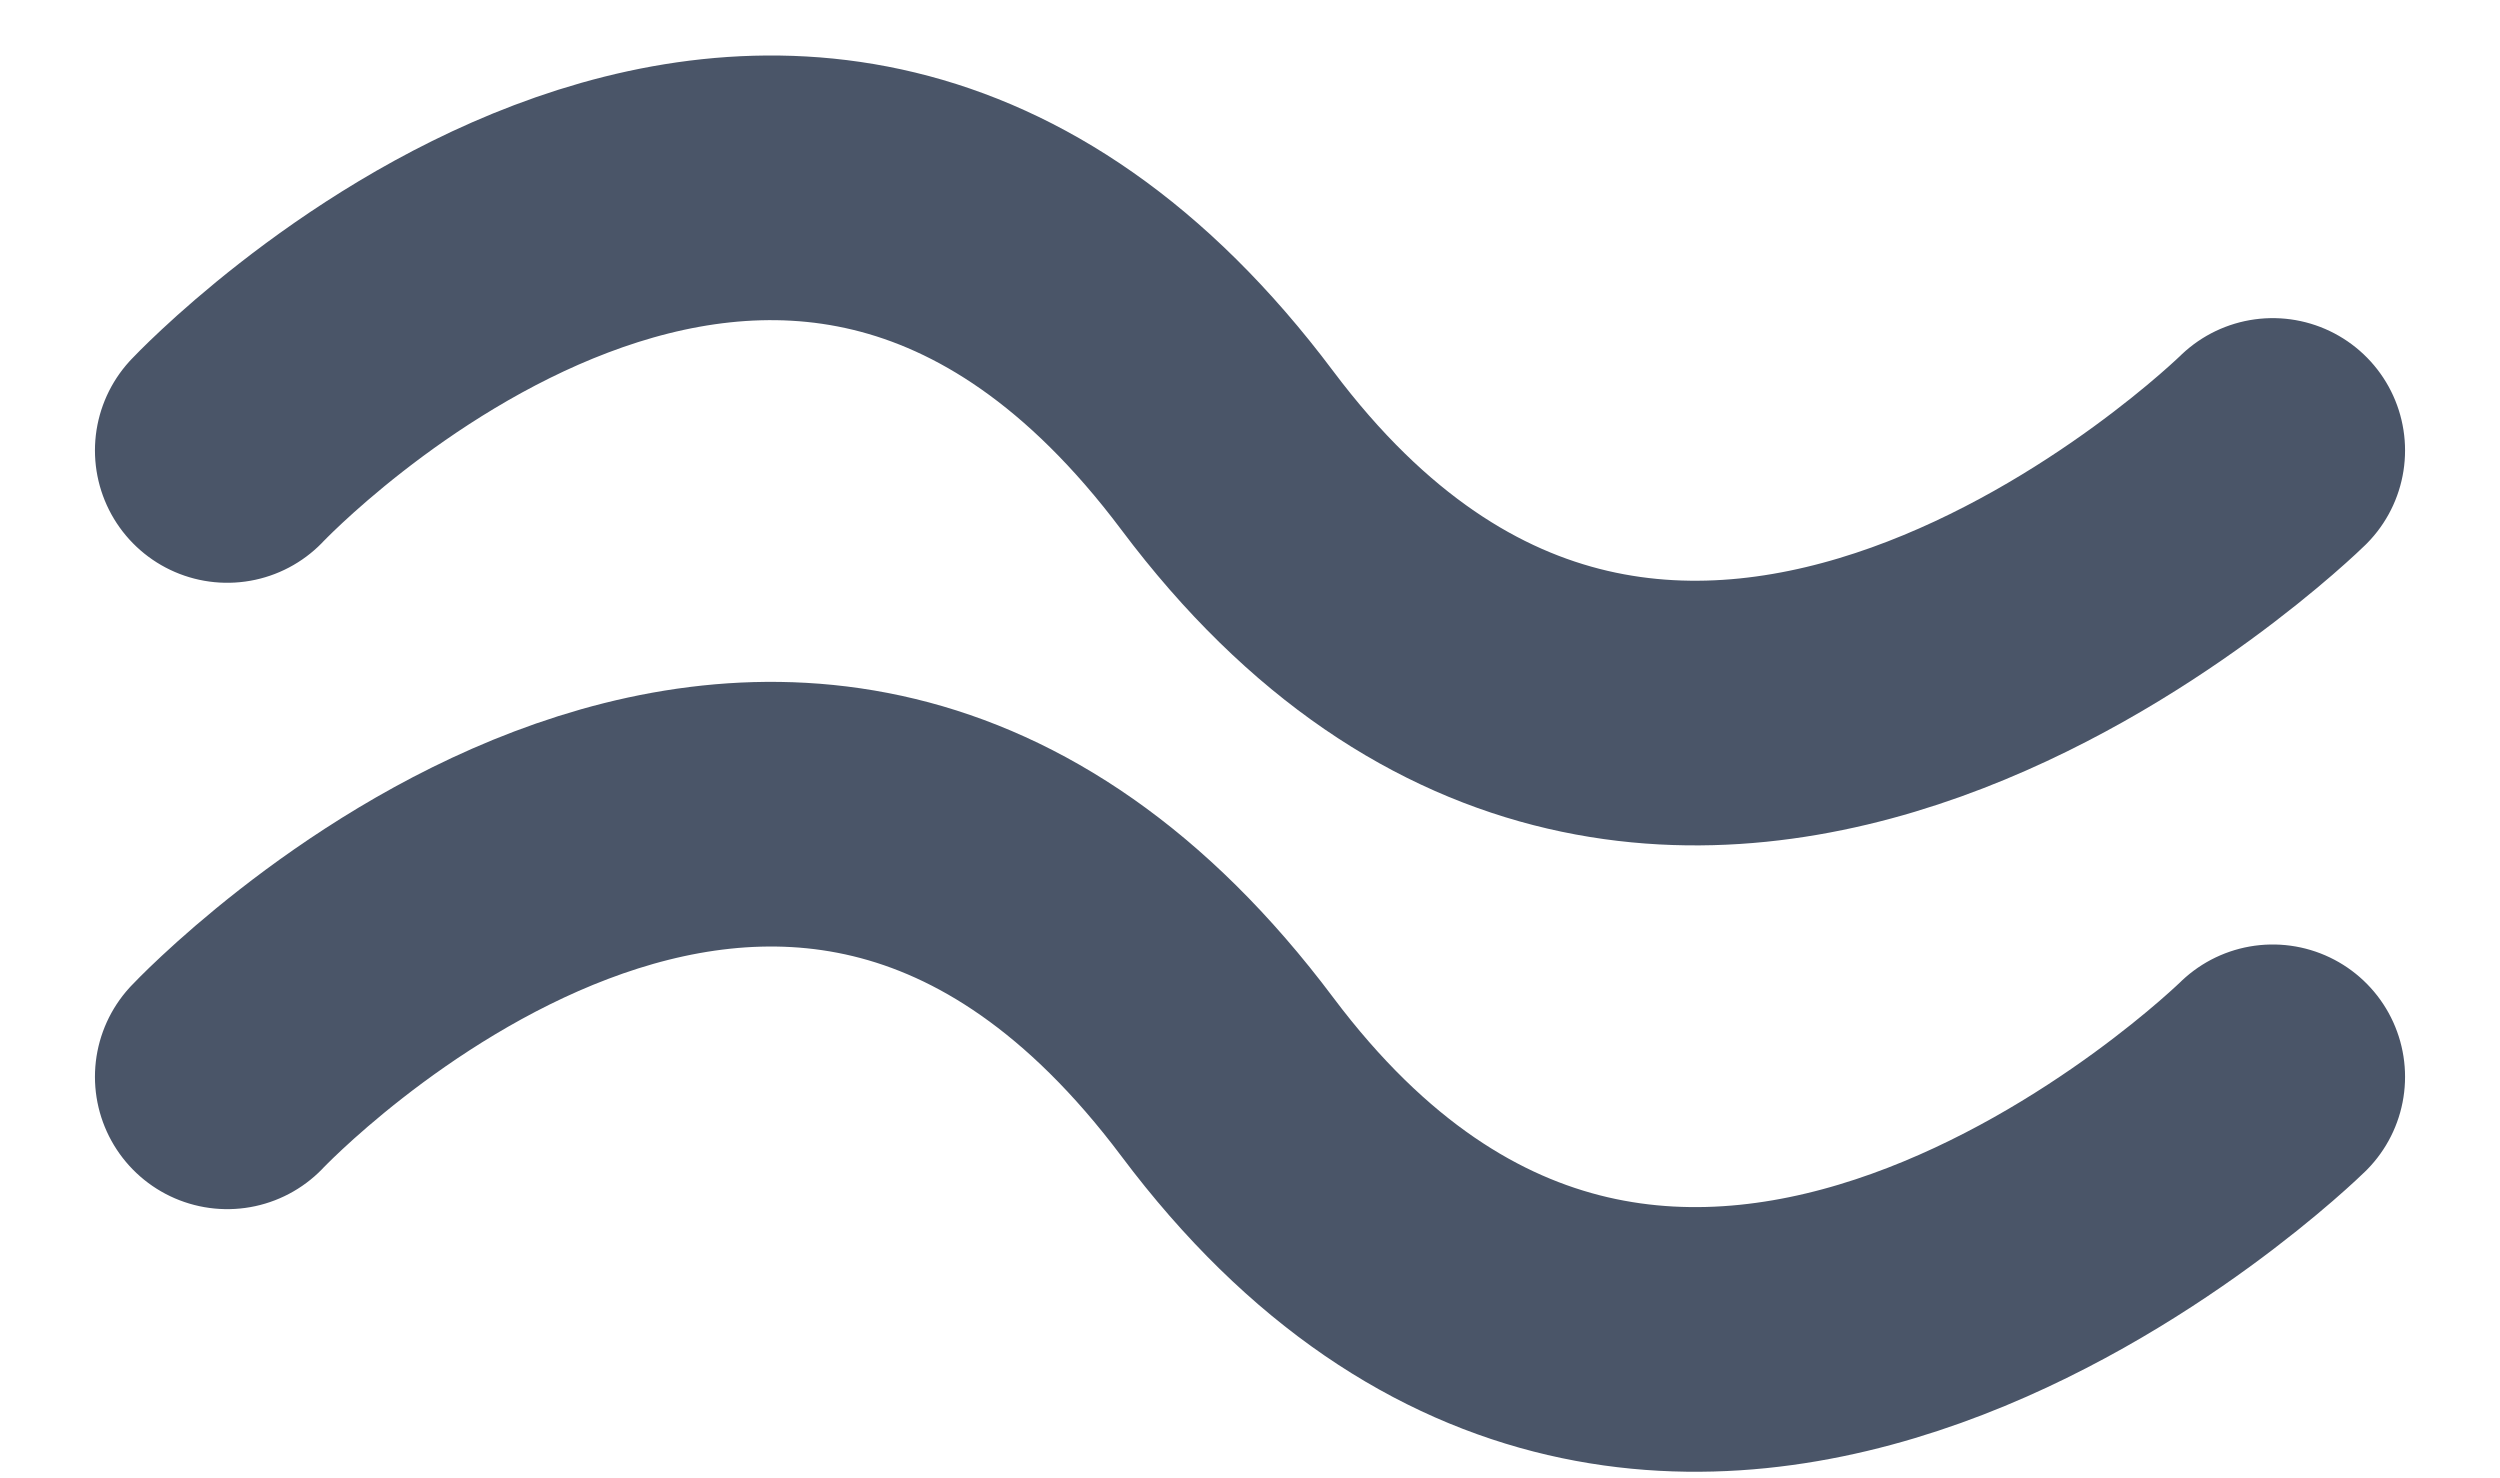
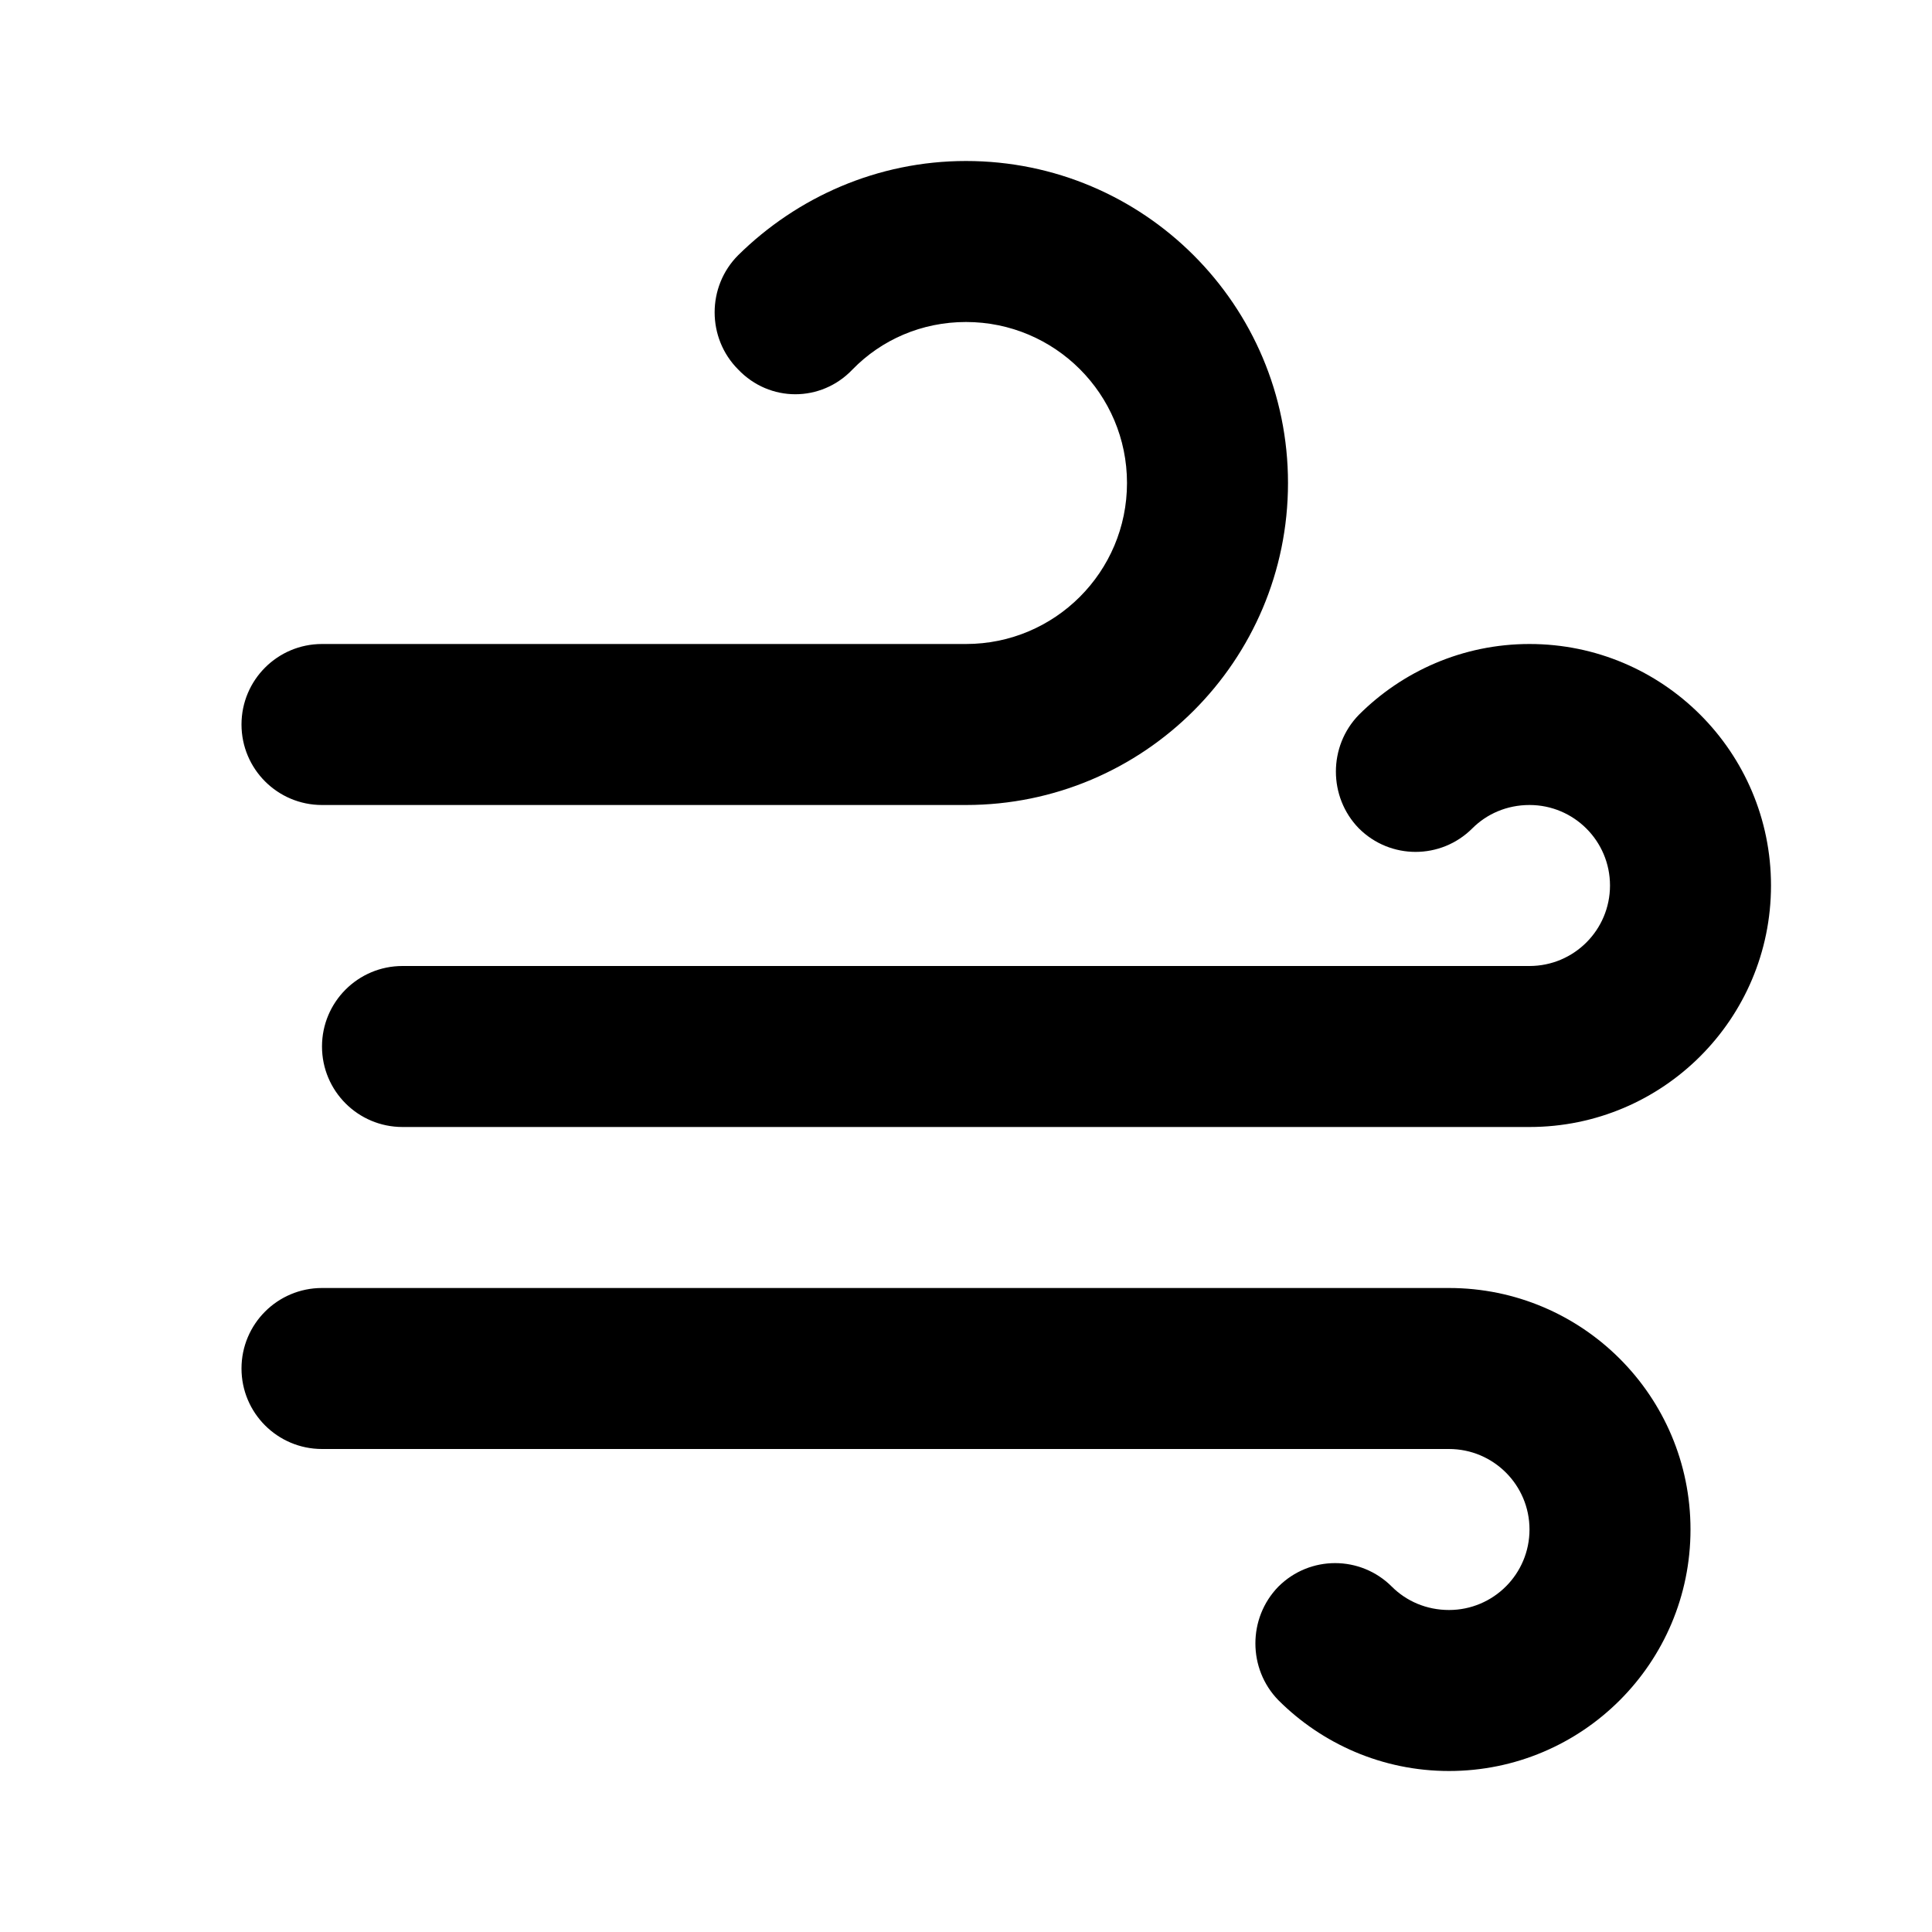
- <svg xmlns="http://www.w3.org/2000/svg" width="22" height="13" viewBox="0 0 22 13" fill="none">
-   <g id="wind">
-     <path id="Vector 3" d="M2 3.964C2 3.964 6.9 -1.236 10.8 3.964C14.7 9.164 20 3.964 20 3.964" stroke="#4A5568" stroke-width="2.329" stroke-linecap="round" />
-     <path id="Vector 4" d="M2 9.476C2 9.476 6.9 4.276 10.8 9.476C14.7 14.676 20 9.476 20 9.476" stroke="#4A5568" stroke-width="2.329" stroke-linecap="round" />
-   </g>
+ <svg xmlns="http://www.w3.org/2000/svg" version="1.1" width="24" height="24" viewBox="0 0 24 24">
+   <path d="M4,10A1,1 0 0,1 3,9A1,1 0 0,1 4,8H12A2,2 0 0,0 14,6A2,2 0 0,0 12,4C11.45,4 10.95,4.22 10.59,4.59C10.2,5 9.56,5 9.17,4.59C8.78,4.2 8.78,3.56 9.17,3.17C9.9,2.45 10.9,2 12,2A4,4 0 0,1 16,6A4,4 0 0,1 12,10H4M19,12A1,1 0 0,0 20,11A1,1 0 0,0 19,10C18.72,10 18.47,10.11 18.29,10.29C17.9,10.68 17.27,10.68 16.88,10.29C16.5,9.9 16.5,9.27 16.88,8.88C17.42,8.34 18.17,8 19,8A3,3 0 0,1 22,11A3,3 0 0,1 19,14H5A1,1 0 0,1 4,13A1,1 0 0,1 5,12H19M18,18H4A1,1 0 0,1 3,17A1,1 0 0,1 4,16H18A3,3 0 0,1 21,19A3,3 0 0,1 18,22C17.17,22 16.42,21.66 15.88,21.12C15.5,20.73 15.5,20.1 15.88,19.71C16.27,19.32 16.9,19.32 17.29,19.71C17.47,19.89 17.72,20 18,20A1,1 0 0,0 19,19A1,1 0 0,0 18,18Z" />
</svg>
